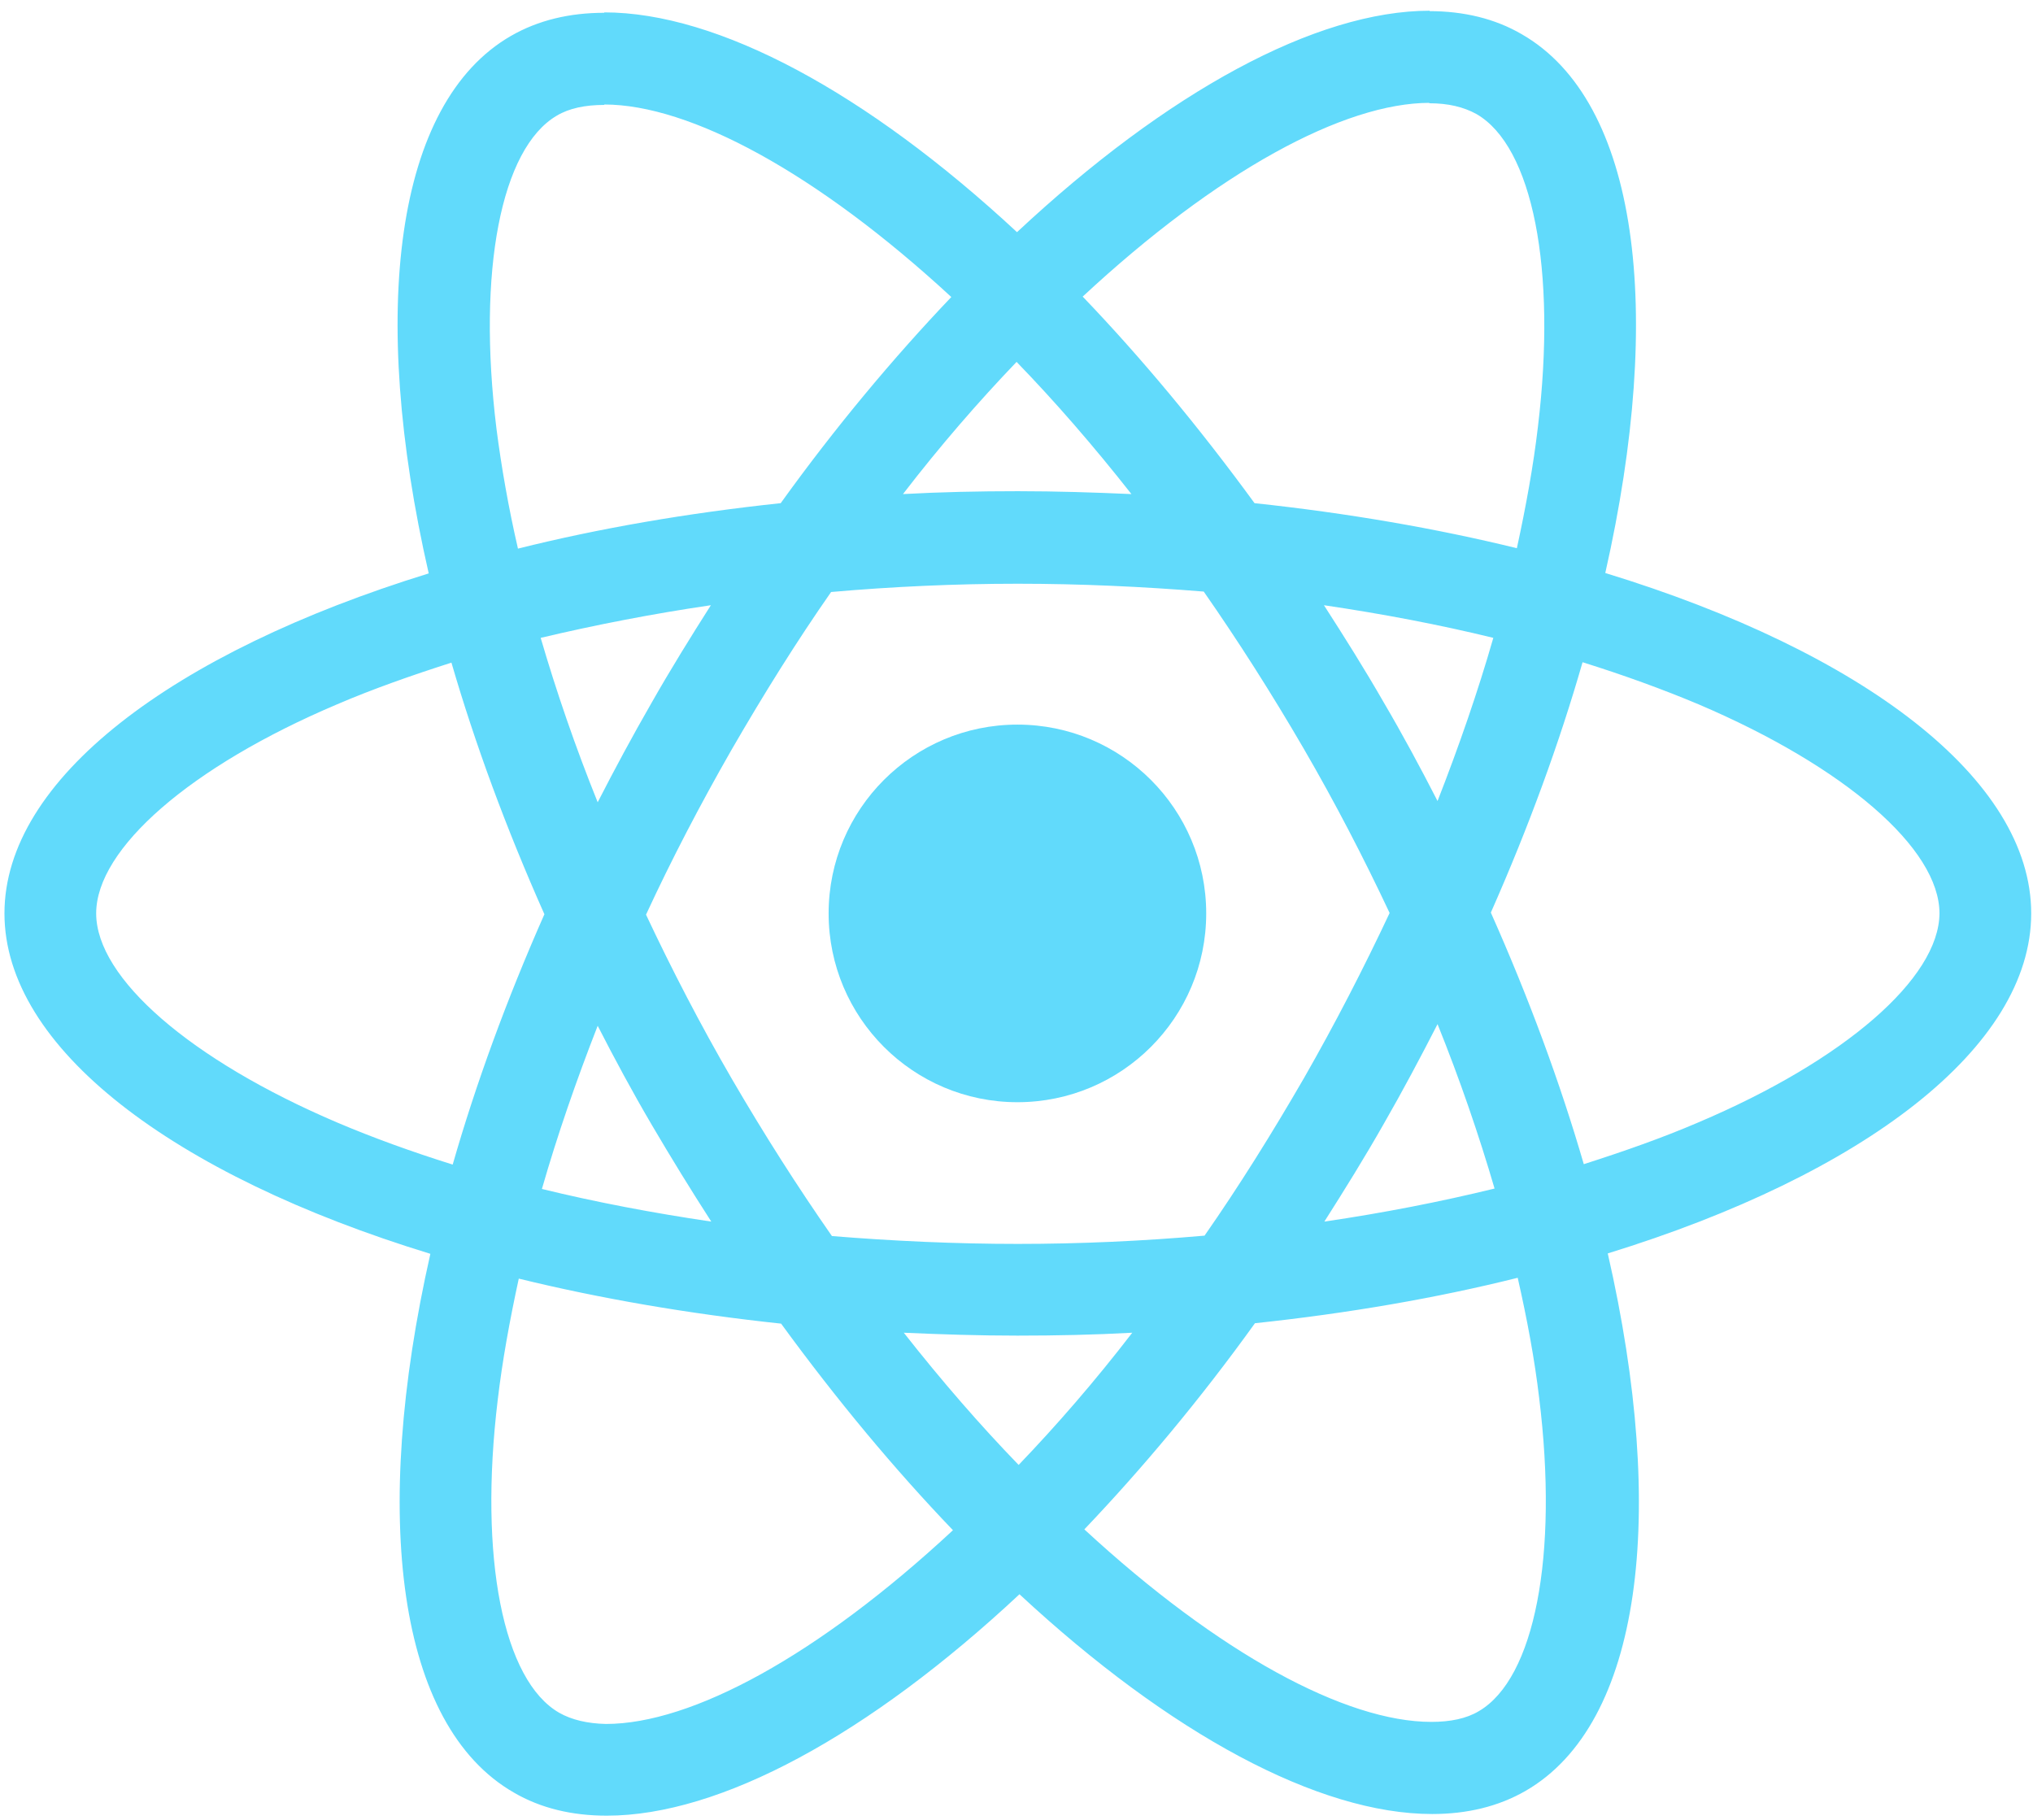
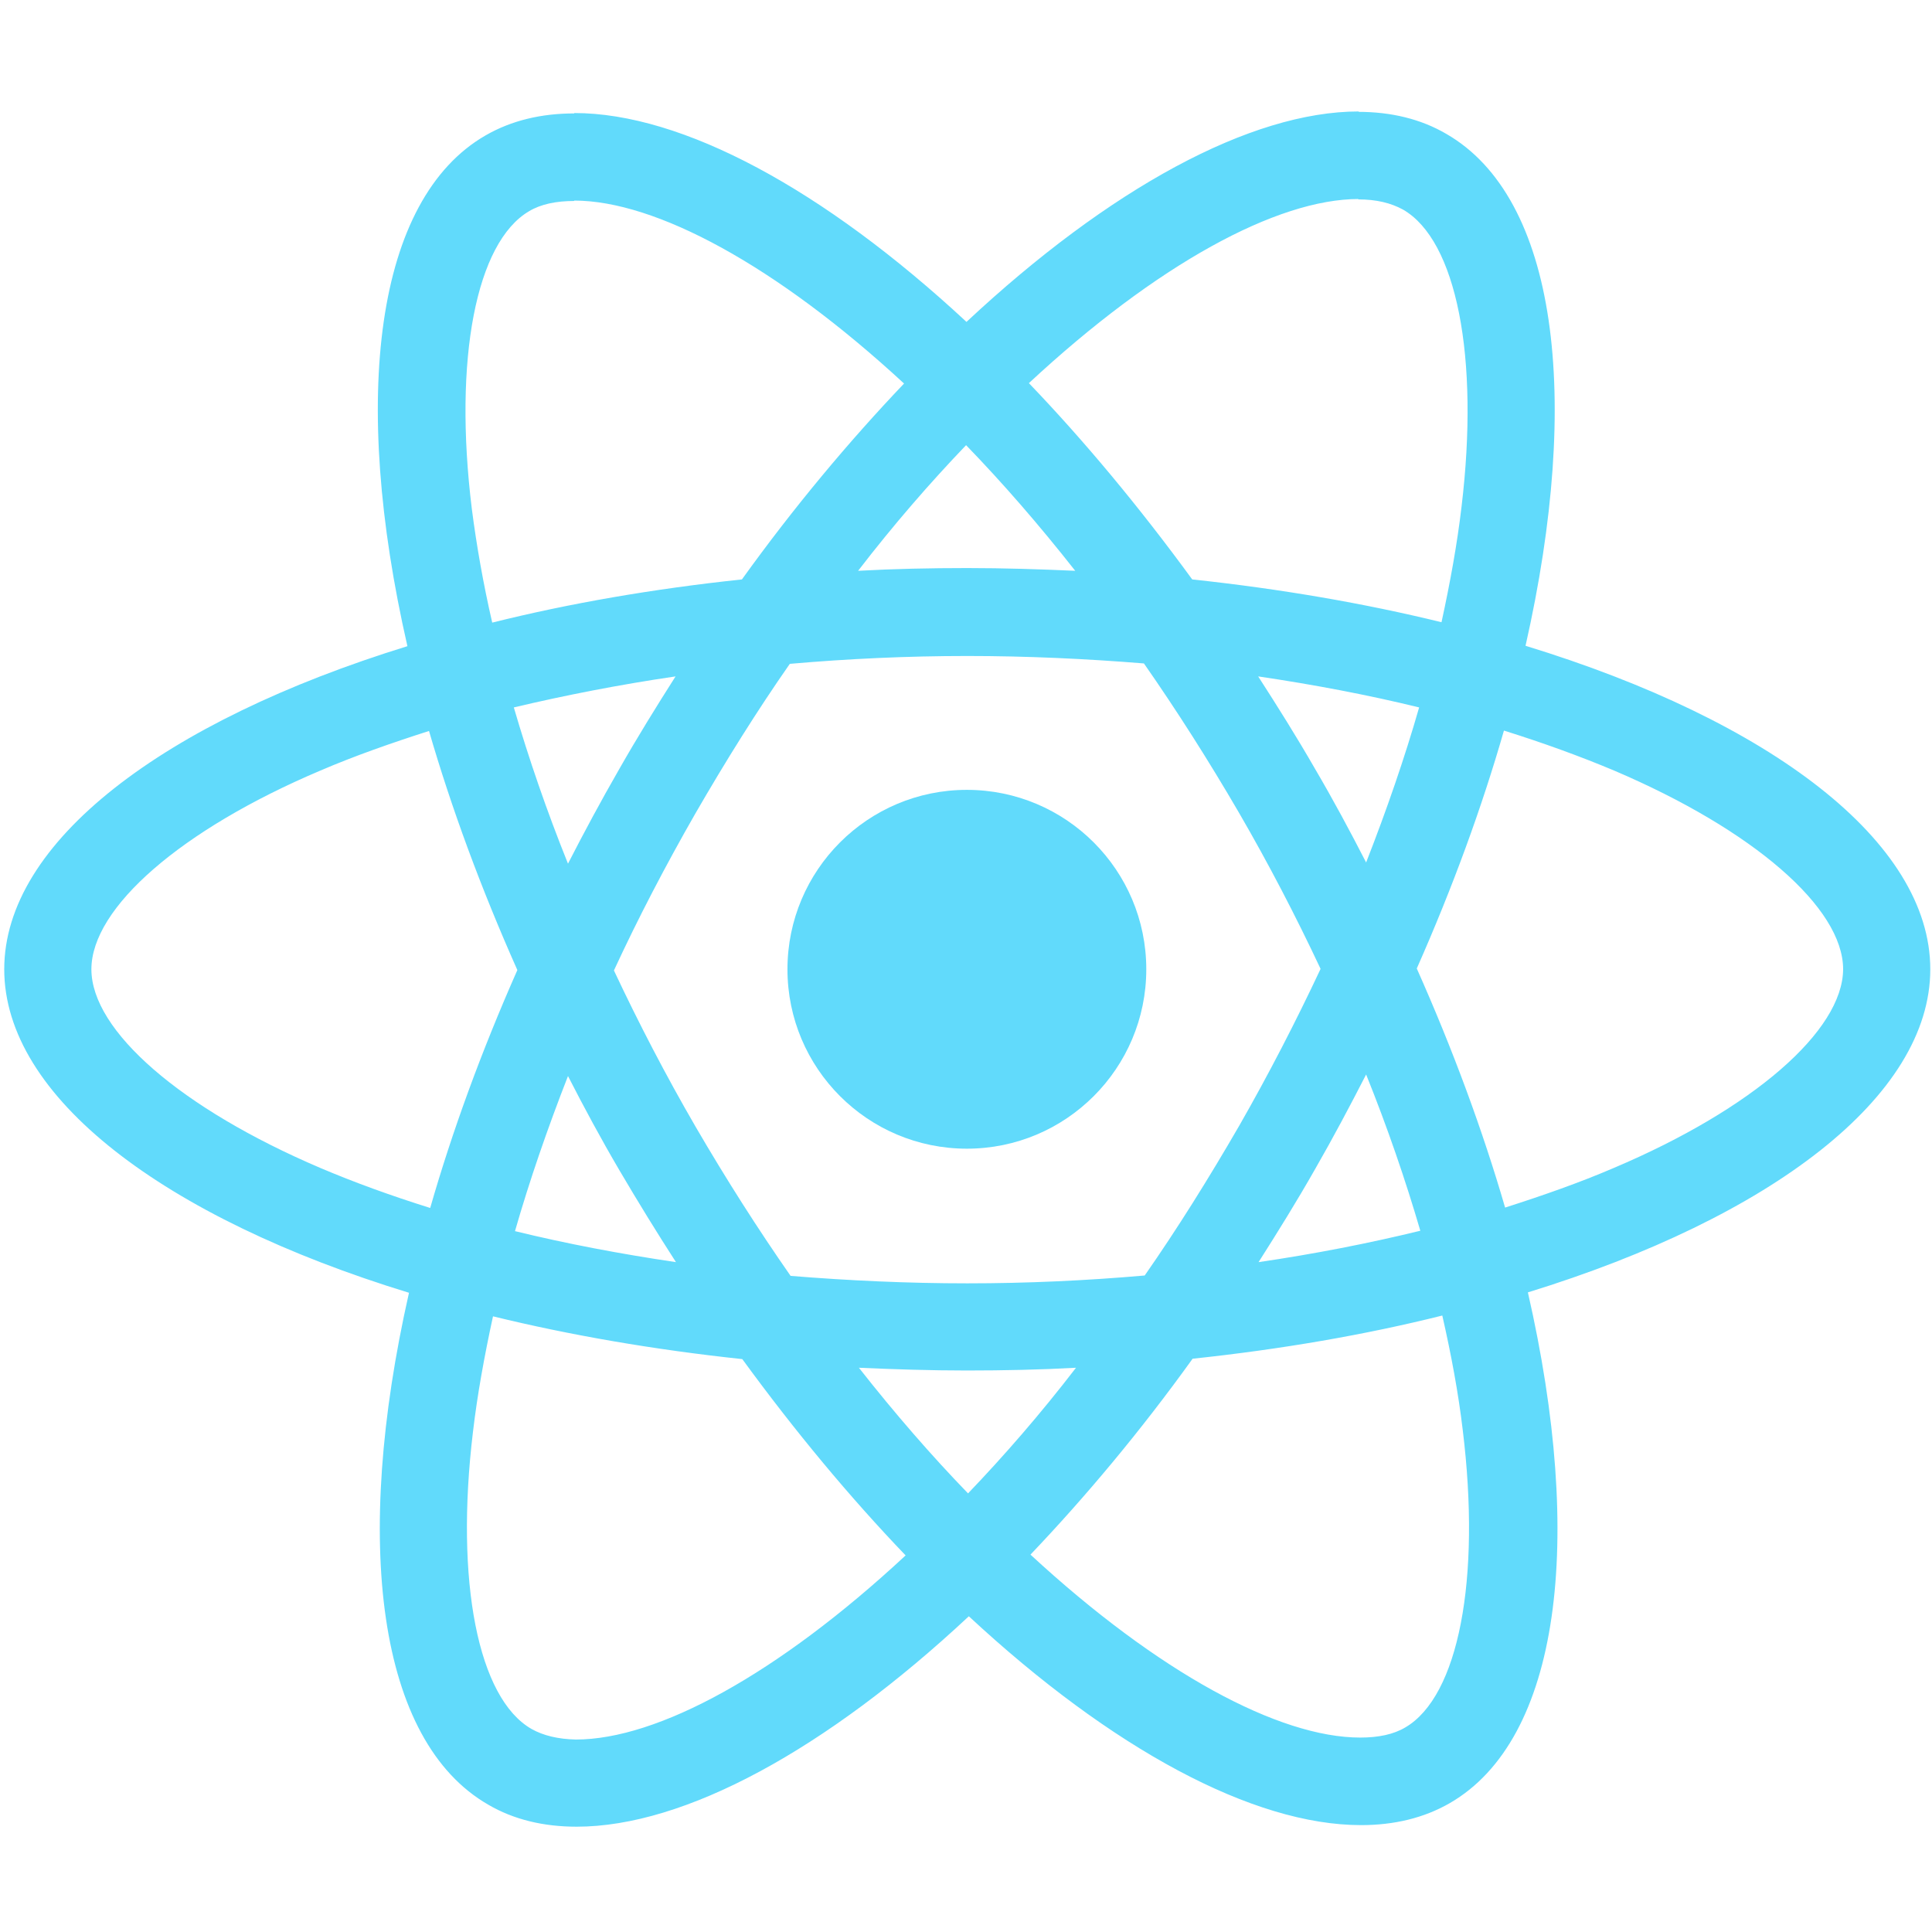
- <svg xmlns="http://www.w3.org/2000/svg" width="124" height="111" fill="none" viewBox="0 0 124 111">
+ <svg xmlns="http://www.w3.org/2000/svg" width="124" height="124" fill="none" viewBox="0 0 124 111">
  <path fill="#61DAFB" d="M123.89 55.71C123.89 47.521 113.635 39.76 97.912 34.948C101.54 18.922 99.927 6.172 92.822 2.09C91.184 1.133 89.269 0.679 87.177 0.679V6.298C88.337 6.298 89.269 6.525 90.05 6.953C93.477 8.919 94.963 16.402 93.804 26.028C93.527 28.396 93.074 30.891 92.519 33.436C87.581 32.226 82.188 31.294 76.519 30.689C73.117 26.028 69.59 21.794 66.037 18.09C74.251 10.456 81.962 6.273 87.203 6.273V0.654C80.273 0.654 71.202 5.593 62.031 14.16C52.859 5.643 43.788 0.755 36.858 0.755V6.374C42.074 6.374 49.81 10.531 58.024 18.116C54.496 21.82 50.969 26.028 47.618 30.689C41.923 31.294 36.531 32.226 31.592 33.461C31.012 30.941 30.584 28.497 30.282 26.154C29.098 16.528 30.559 9.045 33.961 7.054C34.717 6.601 35.699 6.399 36.858 6.399V0.78C34.742 0.78 32.827 1.233 31.164 2.191C24.083 6.273 22.496 18.998 26.149 34.973C10.477 39.811 0.272 47.546 0.272 55.71C0.272 63.899 10.527 71.66 26.25 76.473C22.622 92.498 24.234 105.248 31.34 109.33C32.978 110.288 34.893 110.741 37.01 110.741C43.939 110.741 53.01 105.803 62.182 97.236C71.353 105.752 80.425 110.64 87.354 110.64C89.47 110.64 91.385 110.187 93.049 109.229C100.129 105.147 101.716 92.423 98.063 76.448C113.685 71.635 123.89 63.874 123.89 55.71ZM91.083 38.904C90.151 42.154 88.992 45.505 87.681 48.856C86.648 46.841 85.565 44.825 84.381 42.809C83.222 40.793 81.987 38.828 80.752 36.913C84.33 37.442 87.782 38.097 91.083 38.904ZM79.543 65.739C77.577 69.14 75.561 72.366 73.47 75.364C69.716 75.692 65.911 75.868 62.081 75.868C58.276 75.868 54.471 75.692 50.742 75.389C48.651 72.391 46.61 69.191 44.644 65.814C42.729 62.514 40.991 59.162 39.403 55.786C40.965 52.409 42.729 49.033 44.619 45.732C46.584 42.33 48.6 39.105 50.692 36.107C54.446 35.779 58.251 35.603 62.081 35.603C65.886 35.603 69.691 35.779 73.42 36.081C75.511 39.08 77.552 42.28 79.517 45.657C81.433 48.957 83.171 52.309 84.758 55.685C83.171 59.062 81.433 62.438 79.543 65.739ZM87.681 62.463C89.042 65.84 90.201 69.216 91.159 72.492C87.858 73.298 84.381 73.978 80.777 74.507C82.012 72.567 83.247 70.577 84.406 68.536C85.565 66.52 86.648 64.479 87.681 62.463ZM62.131 89.349C59.788 86.93 57.445 84.234 55.126 81.285C57.394 81.386 59.712 81.462 62.056 81.462C64.424 81.462 66.768 81.412 69.061 81.285C66.793 84.234 64.45 86.93 62.131 89.349ZM43.384 74.507C39.806 73.978 36.354 73.323 33.053 72.517C33.986 69.266 35.145 65.915 36.455 62.564C37.488 64.58 38.572 66.596 39.756 68.611C40.94 70.627 42.15 72.593 43.384 74.507ZM62.005 22.072C64.349 24.491 66.692 27.187 69.01 30.135C66.742 30.034 64.424 29.959 62.081 29.959C59.712 29.959 57.369 30.009 55.076 30.135C57.344 27.187 59.687 24.491 62.005 22.072ZM43.359 36.913C42.125 38.853 40.89 40.844 39.731 42.885C38.572 44.901 37.488 46.916 36.455 48.932C35.094 45.556 33.935 42.179 32.978 38.904C36.279 38.122 39.756 37.442 43.359 36.913ZM20.556 68.46C11.636 64.655 5.866 59.666 5.866 55.71C5.866 51.754 11.636 46.74 20.556 42.96C22.723 42.028 25.091 41.197 27.535 40.415C28.971 45.354 30.861 50.494 33.205 55.761C30.887 61.002 29.022 66.117 27.611 71.03C25.116 70.249 22.748 69.392 20.556 68.46ZM34.112 104.467C30.685 102.502 29.198 95.018 30.357 85.393C30.635 83.024 31.088 80.53 31.642 77.985C36.581 79.194 41.973 80.126 47.643 80.731C51.044 85.393 54.572 89.626 58.125 93.33C49.911 100.965 42.2 105.147 36.959 105.147C35.825 105.122 34.868 104.895 34.112 104.467ZM93.88 85.267C95.064 94.892 93.603 102.376 90.201 104.366C89.445 104.82 88.463 105.021 87.303 105.021C82.088 105.021 74.352 100.864 66.138 93.279C69.665 89.576 73.193 85.368 76.544 80.706C82.239 80.101 87.631 79.169 92.57 77.934C93.149 80.479 93.603 82.923 93.88 85.267ZM103.581 68.46C101.414 69.392 99.045 70.224 96.601 71.005C95.165 66.066 93.275 60.926 90.932 55.66C93.25 50.419 95.115 45.304 96.526 40.39C99.02 41.171 101.389 42.028 103.606 42.96C112.526 46.765 118.296 51.754 118.296 55.71C118.271 59.666 112.501 64.68 103.581 68.46Z" />
  <path fill="#61DAFB" d="M62.056 67.225C68.415 67.225 73.571 62.07 73.571 55.71C73.571 49.351 68.415 44.195 62.056 44.195C55.696 44.195 50.541 49.351 50.541 55.71C50.541 62.07 55.696 67.225 62.056 67.225Z" />
</svg>
